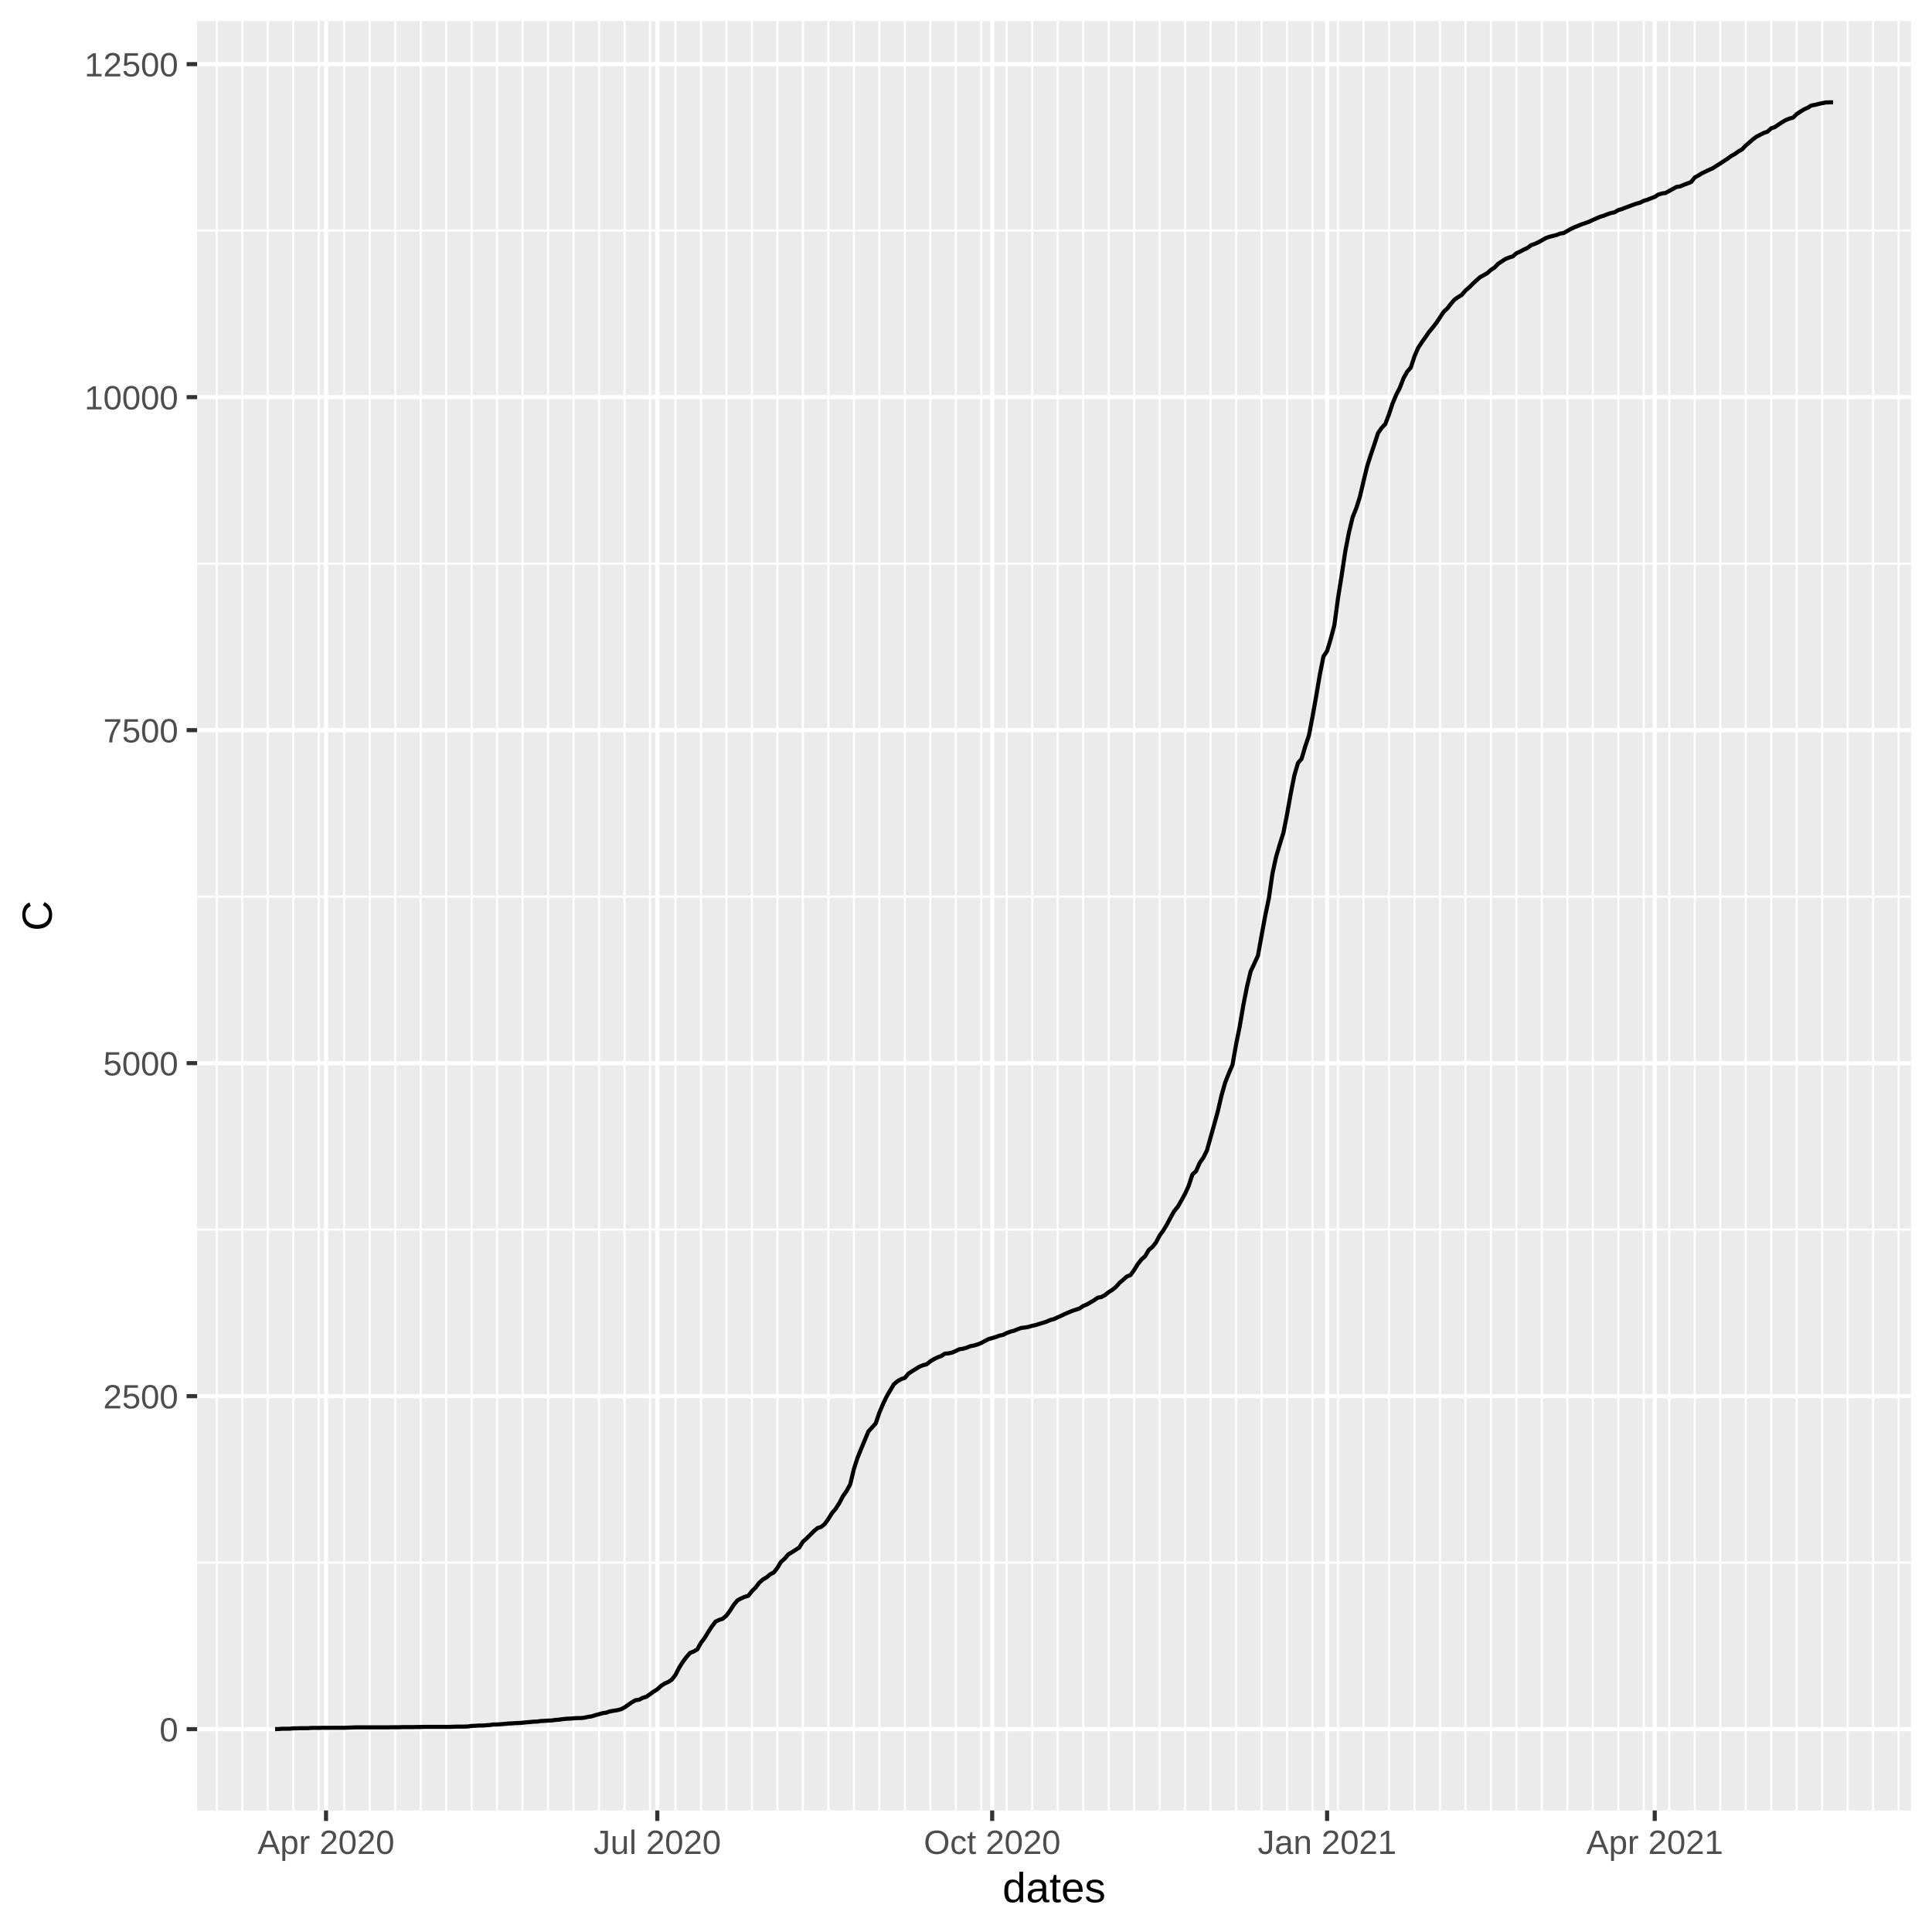
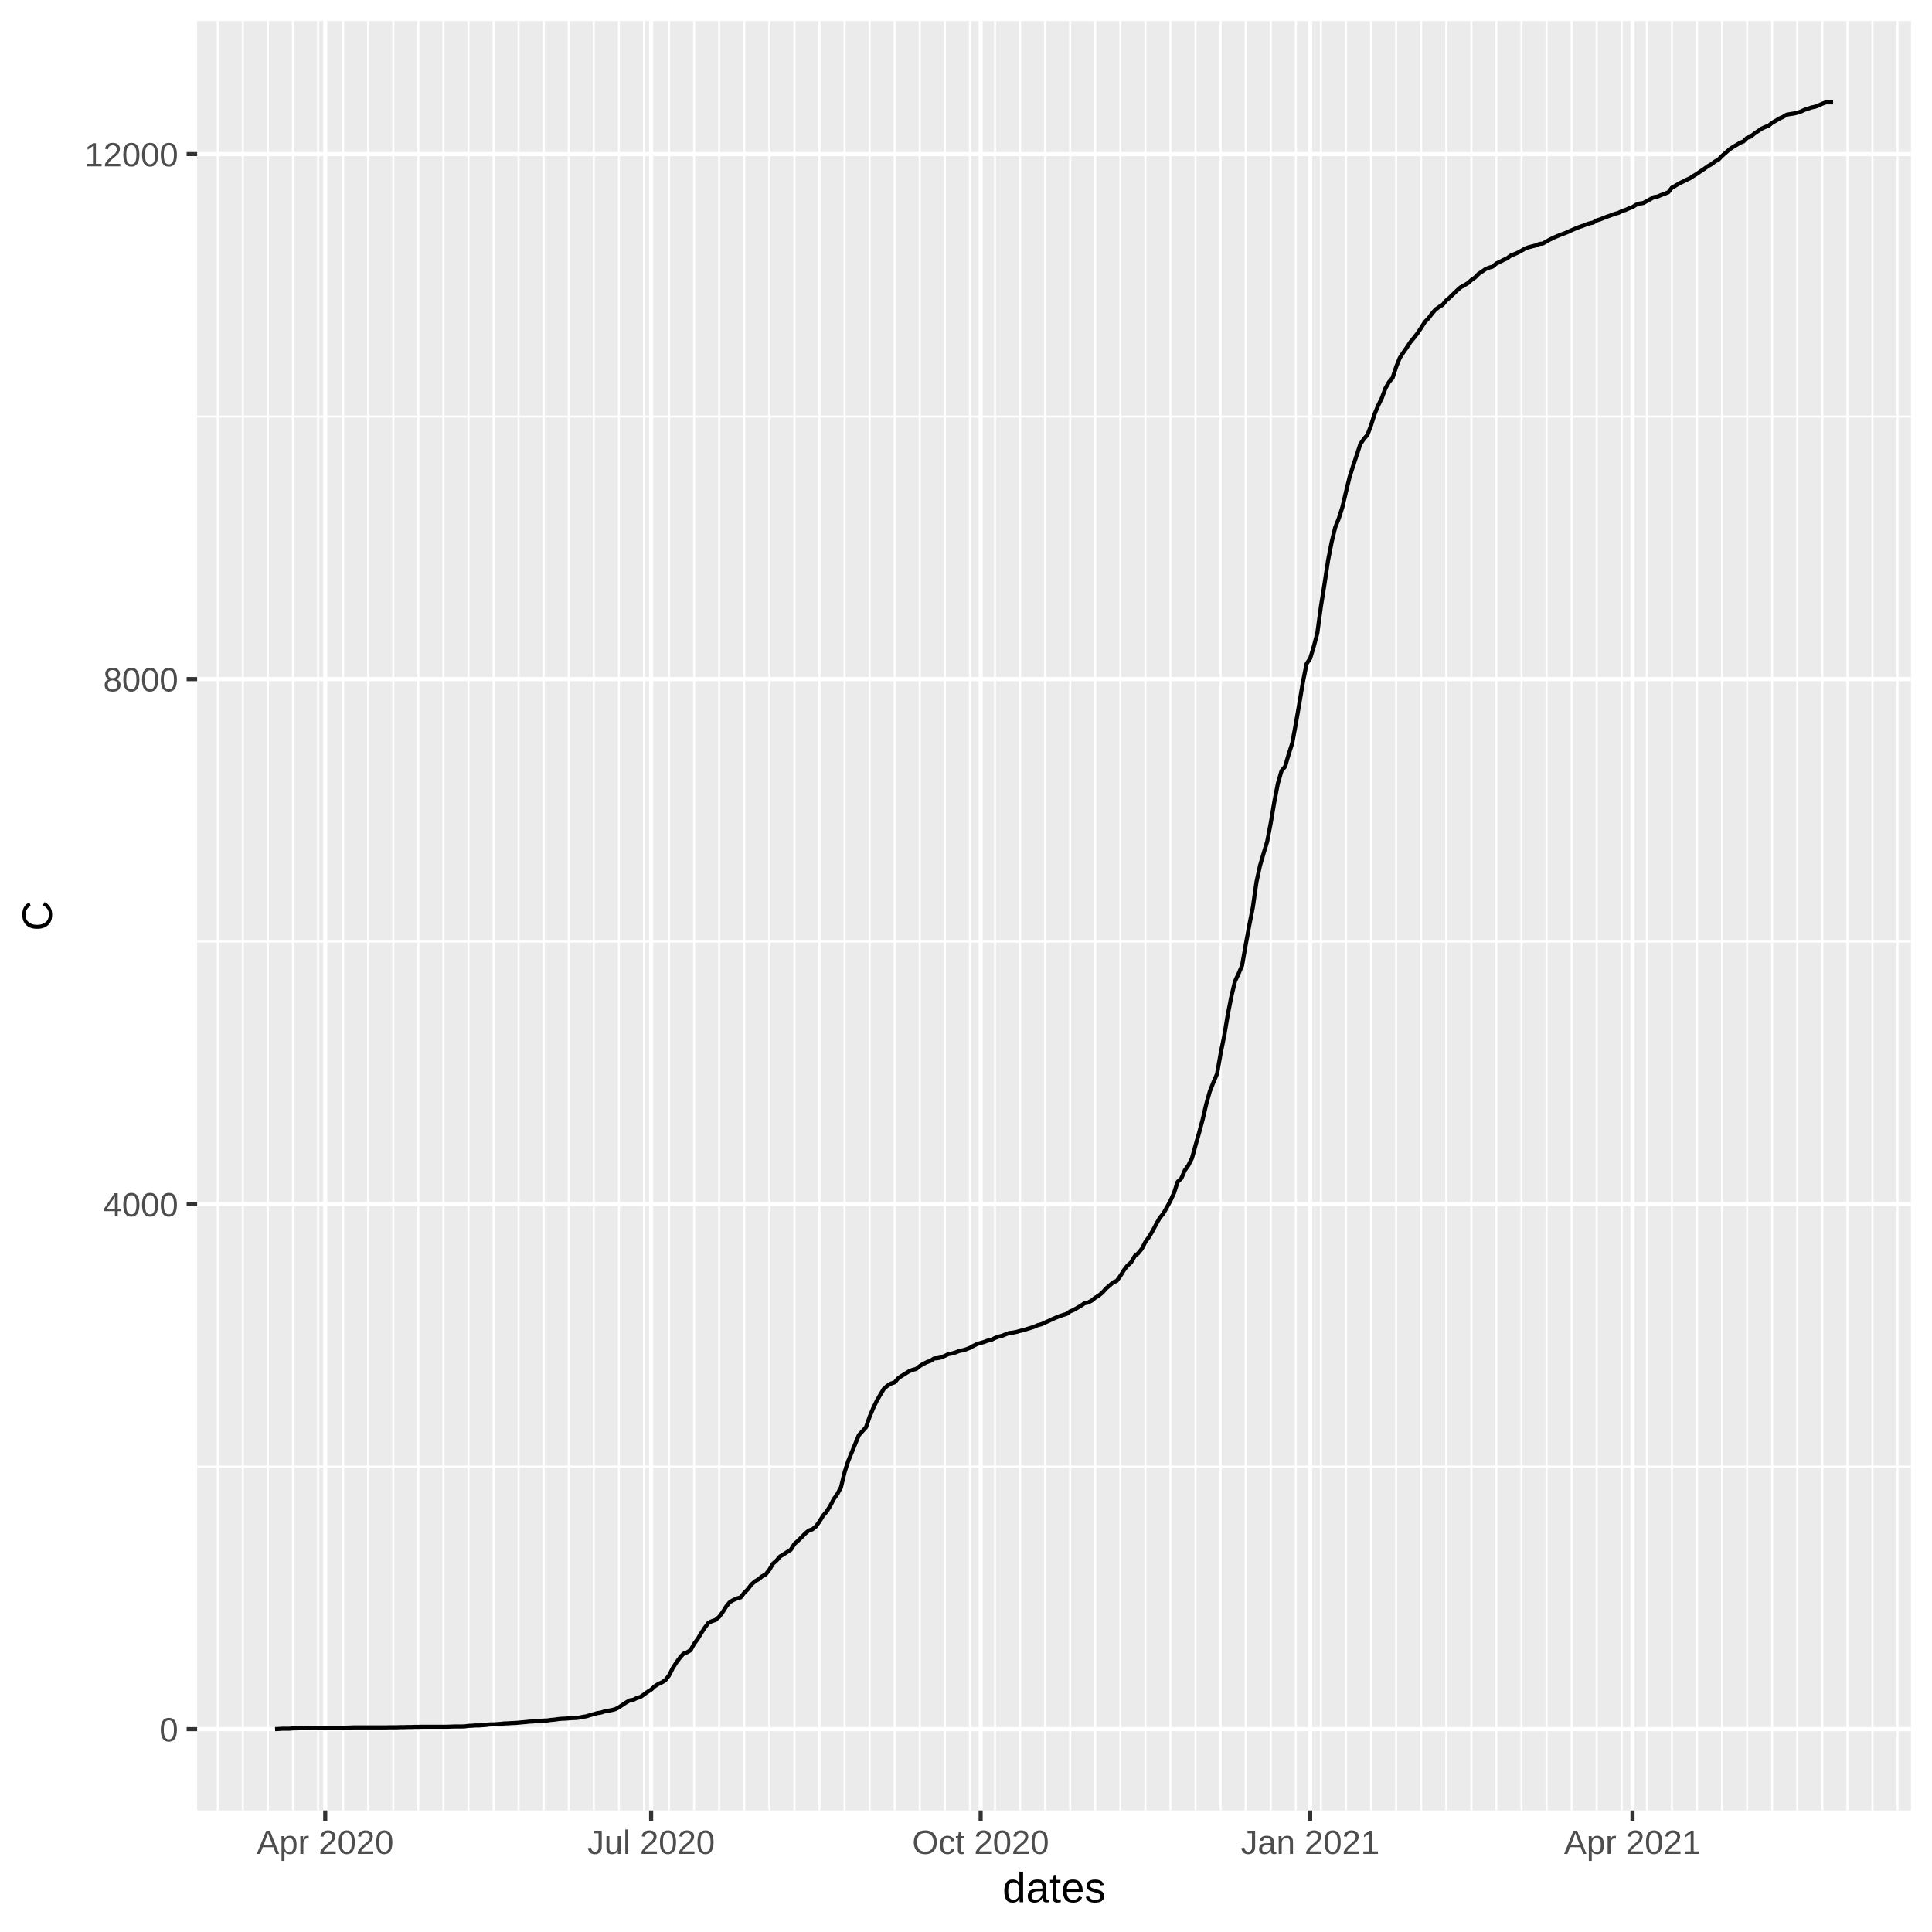
<svg xmlns="http://www.w3.org/2000/svg" class="svglite" width="504.00pt" height="504.00pt" viewBox="0 0 504.00 504.00">
  <defs>
    <style type="text/css">
    .svglite line, .svglite polyline, .svglite polygon, .svglite path, .svglite rect, .svglite circle {
      fill: none;
      stroke: #000000;
      stroke-linecap: round;
      stroke-linejoin: round;
      stroke-miterlimit: 10.00;
    }
  </style>
  </defs>
  <rect width="100%" height="100%" style="stroke: none; fill: #FFFFFF;" />
  <defs>
    <clipPath id="cpMC4wMHw1MDQuMDB8MC4wMHw1MDQuMDA=">
      <rect x="0.00" y="0.00" width="504.00" height="504.00" />
    </clipPath>
  </defs>
  <g clip-path="url(#cpMC4wMHw1MDQuMDB8MC4wMHw1MDQuMDA=)">
    <rect x="0.00" y="0.00" width="504.00" height="504.00" style="stroke-width: 1.07; stroke: #FFFFFF; fill: #FFFFFF;" />
  </g>
  <defs>
    <clipPath id="cpNTEuNDN8NDk4LjUyfDUuNDh8NDcyLjI5">
      <rect x="51.43" y="5.48" width="447.09" height="466.82" />
    </clipPath>
  </defs>
  <g clip-path="url(#cpNTEuNDN8NDk4LjUyfDUuNDh8NDcyLjI5)">
    <rect x="51.43" y="5.48" width="447.09" height="466.82" style="stroke-width: 1.07; stroke: none; fill: #EBEBEB;" />
-     <polyline points="51.43,407.64 498.52,407.64 " style="stroke-width: 0.53; stroke: #FFFFFF; stroke-linecap: butt;" />
-     <polyline points="51.43,320.77 498.52,320.77 " style="stroke-width: 0.53; stroke: #FFFFFF; stroke-linecap: butt;" />
-     <polyline points="51.43,233.90 498.52,233.90 " style="stroke-width: 0.53; stroke: #FFFFFF; stroke-linecap: butt;" />
-     <polyline points="51.43,147.03 498.52,147.03 " style="stroke-width: 0.53; stroke: #FFFFFF; stroke-linecap: butt;" />
-     <polyline points="51.43,60.16 498.52,60.16 " style="stroke-width: 0.53; stroke: #FFFFFF; stroke-linecap: butt;" />
-     <polyline points="56.56,472.29 56.56,5.48 " style="stroke-width: 0.53; stroke: #FFFFFF; stroke-linecap: butt;" />
-     <polyline points="63.21,472.29 63.21,5.48 " style="stroke-width: 0.53; stroke: #FFFFFF; stroke-linecap: butt;" />
-     <polyline points="69.86,472.29 69.86,5.48 " style="stroke-width: 0.53; stroke: #FFFFFF; stroke-linecap: butt;" />
-     <polyline points="76.50,472.29 76.50,5.48 " style="stroke-width: 0.53; stroke: #FFFFFF; stroke-linecap: butt;" />
-     <polyline points="83.15,472.29 83.15,5.48 " style="stroke-width: 0.53; stroke: #FFFFFF; stroke-linecap: butt;" />
-     <polyline points="89.80,472.29 89.80,5.48 " style="stroke-width: 0.53; stroke: #FFFFFF; stroke-linecap: butt;" />
-     <polyline points="96.45,472.29 96.45,5.48 " style="stroke-width: 0.53; stroke: #FFFFFF; stroke-linecap: butt;" />
-     <polyline points="103.09,472.29 103.09,5.48 " style="stroke-width: 0.53; stroke: #FFFFFF; stroke-linecap: butt;" />
-     <polyline points="109.74,472.29 109.74,5.48 " style="stroke-width: 0.53; stroke: #FFFFFF; stroke-linecap: butt;" />
-     <polyline points="116.39,472.29 116.39,5.48 " style="stroke-width: 0.53; stroke: #FFFFFF; stroke-linecap: butt;" />
-     <polyline points="123.04,472.29 123.04,5.48 " style="stroke-width: 0.53; stroke: #FFFFFF; stroke-linecap: butt;" />
-     <polyline points="129.68,472.29 129.68,5.48 " style="stroke-width: 0.53; stroke: #FFFFFF; stroke-linecap: butt;" />
-     <polyline points="136.33,472.29 136.33,5.48 " style="stroke-width: 0.53; stroke: #FFFFFF; stroke-linecap: butt;" />
-     <polyline points="142.98,472.29 142.98,5.48 " style="stroke-width: 0.53; stroke: #FFFFFF; stroke-linecap: butt;" />
-     <polyline points="149.63,472.29 149.63,5.48 " style="stroke-width: 0.53; stroke: #FFFFFF; stroke-linecap: butt;" />
-     <polyline points="156.27,472.29 156.27,5.48 " style="stroke-width: 0.53; stroke: #FFFFFF; stroke-linecap: butt;" />
-     <polyline points="162.92,472.29 162.92,5.48 " style="stroke-width: 0.53; stroke: #FFFFFF; stroke-linecap: butt;" />
-     <polyline points="169.57,472.29 169.57,5.48 " style="stroke-width: 0.53; stroke: #FFFFFF; stroke-linecap: butt;" />
-     <polyline points="176.21,472.29 176.21,5.48 " style="stroke-width: 0.53; stroke: #FFFFFF; stroke-linecap: butt;" />
-     <polyline points="182.86,472.29 182.86,5.48 " style="stroke-width: 0.53; stroke: #FFFFFF; stroke-linecap: butt;" />
-     <polyline points="189.51,472.29 189.51,5.48 " style="stroke-width: 0.53; stroke: #FFFFFF; stroke-linecap: butt;" />
-     <polyline points="196.16,472.29 196.16,5.48 " style="stroke-width: 0.53; stroke: #FFFFFF; stroke-linecap: butt;" />
-     <polyline points="202.80,472.29 202.80,5.48 " style="stroke-width: 0.53; stroke: #FFFFFF; stroke-linecap: butt;" />
-     <polyline points="209.45,472.29 209.45,5.48 " style="stroke-width: 0.53; stroke: #FFFFFF; stroke-linecap: butt;" />
-     <polyline points="216.10,472.29 216.10,5.48 " style="stroke-width: 0.53; stroke: #FFFFFF; stroke-linecap: butt;" />
-     <polyline points="222.75,472.29 222.75,5.48 " style="stroke-width: 0.53; stroke: #FFFFFF; stroke-linecap: butt;" />
-     <polyline points="229.39,472.29 229.39,5.48 " style="stroke-width: 0.53; stroke: #FFFFFF; stroke-linecap: butt;" />
-     <polyline points="236.04,472.29 236.04,5.48 " style="stroke-width: 0.53; stroke: #FFFFFF; stroke-linecap: butt;" />
-     <polyline points="242.69,472.29 242.69,5.48 " style="stroke-width: 0.53; stroke: #FFFFFF; stroke-linecap: butt;" />
-     <polyline points="249.34,472.29 249.34,5.48 " style="stroke-width: 0.53; stroke: #FFFFFF; stroke-linecap: butt;" />
-     <polyline points="255.98,472.29 255.98,5.48 " style="stroke-width: 0.53; stroke: #FFFFFF; stroke-linecap: butt;" />
-     <polyline points="262.63,472.29 262.63,5.48 " style="stroke-width: 0.53; stroke: #FFFFFF; stroke-linecap: butt;" />
-     <polyline points="269.28,472.29 269.28,5.48 " style="stroke-width: 0.53; stroke: #FFFFFF; stroke-linecap: butt;" />
-     <polyline points="275.93,472.29 275.93,5.48 " style="stroke-width: 0.53; stroke: #FFFFFF; stroke-linecap: butt;" />
-     <polyline points="282.57,472.29 282.57,5.48 " style="stroke-width: 0.53; stroke: #FFFFFF; stroke-linecap: butt;" />
-     <polyline points="289.22,472.29 289.22,5.48 " style="stroke-width: 0.53; stroke: #FFFFFF; stroke-linecap: butt;" />
-     <polyline points="295.87,472.29 295.87,5.48 " style="stroke-width: 0.53; stroke: #FFFFFF; stroke-linecap: butt;" />
-     <polyline points="302.52,472.29 302.52,5.48 " style="stroke-width: 0.53; stroke: #FFFFFF; stroke-linecap: butt;" />
-     <polyline points="309.16,472.29 309.16,5.48 " style="stroke-width: 0.53; stroke: #FFFFFF; stroke-linecap: butt;" />
-     <polyline points="315.81,472.29 315.81,5.48 " style="stroke-width: 0.53; stroke: #FFFFFF; stroke-linecap: butt;" />
-     <polyline points="322.46,472.29 322.46,5.48 " style="stroke-width: 0.53; stroke: #FFFFFF; stroke-linecap: butt;" />
-     <polyline points="329.11,472.29 329.11,5.48 " style="stroke-width: 0.53; stroke: #FFFFFF; stroke-linecap: butt;" />
-     <polyline points="335.75,472.29 335.75,5.48 " style="stroke-width: 0.53; stroke: #FFFFFF; stroke-linecap: butt;" />
-     <polyline points="342.40,472.29 342.40,5.48 " style="stroke-width: 0.53; stroke: #FFFFFF; stroke-linecap: butt;" />
-     <polyline points="349.05,472.29 349.05,5.48 " style="stroke-width: 0.53; stroke: #FFFFFF; stroke-linecap: butt;" />
-     <polyline points="355.70,472.29 355.70,5.48 " style="stroke-width: 0.53; stroke: #FFFFFF; stroke-linecap: butt;" />
-     <polyline points="362.34,472.29 362.34,5.48 " style="stroke-width: 0.53; stroke: #FFFFFF; stroke-linecap: butt;" />
-     <polyline points="368.99,472.29 368.99,5.48 " style="stroke-width: 0.53; stroke: #FFFFFF; stroke-linecap: butt;" />
-     <polyline points="375.64,472.29 375.64,5.48 " style="stroke-width: 0.53; stroke: #FFFFFF; stroke-linecap: butt;" />
-     <polyline points="382.29,472.29 382.29,5.48 " style="stroke-width: 0.53; stroke: #FFFFFF; stroke-linecap: butt;" />
-     <polyline points="388.93,472.29 388.93,5.48 " style="stroke-width: 0.53; stroke: #FFFFFF; stroke-linecap: butt;" />
-     <polyline points="395.58,472.29 395.58,5.48 " style="stroke-width: 0.53; stroke: #FFFFFF; stroke-linecap: butt;" />
-     <polyline points="402.23,472.29 402.23,5.48 " style="stroke-width: 0.53; stroke: #FFFFFF; stroke-linecap: butt;" />
-     <polyline points="408.88,472.29 408.88,5.48 " style="stroke-width: 0.53; stroke: #FFFFFF; stroke-linecap: butt;" />
-     <polyline points="415.52,472.29 415.52,5.48 " style="stroke-width: 0.53; stroke: #FFFFFF; stroke-linecap: butt;" />
-     <polyline points="422.17,472.29 422.17,5.48 " style="stroke-width: 0.53; stroke: #FFFFFF; stroke-linecap: butt;" />
-     <polyline points="428.82,472.29 428.82,5.48 " style="stroke-width: 0.53; stroke: #FFFFFF; stroke-linecap: butt;" />
-     <polyline points="435.46,472.29 435.46,5.48 " style="stroke-width: 0.53; stroke: #FFFFFF; stroke-linecap: butt;" />
-     <polyline points="442.11,472.29 442.11,5.48 " style="stroke-width: 0.53; stroke: #FFFFFF; stroke-linecap: butt;" />
-     <polyline points="448.76,472.29 448.76,5.48 " style="stroke-width: 0.53; stroke: #FFFFFF; stroke-linecap: butt;" />
-     <polyline points="455.41,472.29 455.41,5.48 " style="stroke-width: 0.53; stroke: #FFFFFF; stroke-linecap: butt;" />
-     <polyline points="462.05,472.29 462.05,5.48 " style="stroke-width: 0.53; stroke: #FFFFFF; stroke-linecap: butt;" />
-     <polyline points="468.70,472.29 468.70,5.48 " style="stroke-width: 0.53; stroke: #FFFFFF; stroke-linecap: butt;" />
-     <polyline points="475.35,472.29 475.35,5.48 " style="stroke-width: 0.53; stroke: #FFFFFF; stroke-linecap: butt;" />
-     <polyline points="482.00,472.29 482.00,5.48 " style="stroke-width: 0.53; stroke: #FFFFFF; stroke-linecap: butt;" />
-     <polyline points="488.64,472.29 488.64,5.48 " style="stroke-width: 0.53; stroke: #FFFFFF; stroke-linecap: butt;" />
-     <polyline points="495.29,472.29 495.29,5.48 " style="stroke-width: 0.53; stroke: #FFFFFF; stroke-linecap: butt;" />
+     <polyline points="51.43,382.59 498.52,382.59 " style="stroke-width: 0.53; stroke: #FFFFFF; stroke-linecap: butt;" />
+     <polyline points="51.43,245.63 498.52,245.63 " style="stroke-width: 0.53; stroke: #FFFFFF; stroke-linecap: butt;" />
+     <polyline points="51.43,108.67 498.52,108.67 " style="stroke-width: 0.53; stroke: #FFFFFF; stroke-linecap: butt;" />
+     <polyline points="56.81,472.29 56.81,5.48 " style="stroke-width: 0.53; stroke: #FFFFFF; stroke-linecap: butt;" />
+     <polyline points="63.35,472.29 63.35,5.48 " style="stroke-width: 0.53; stroke: #FFFFFF; stroke-linecap: butt;" />
+     <polyline points="69.89,472.29 69.89,5.48 " style="stroke-width: 0.53; stroke: #FFFFFF; stroke-linecap: butt;" />
+     <polyline points="76.43,472.29 76.43,5.48 " style="stroke-width: 0.53; stroke: #FFFFFF; stroke-linecap: butt;" />
+     <polyline points="82.97,472.29 82.97,5.48 " style="stroke-width: 0.53; stroke: #FFFFFF; stroke-linecap: butt;" />
+     <polyline points="89.51,472.29 89.51,5.48 " style="stroke-width: 0.53; stroke: #FFFFFF; stroke-linecap: butt;" />
+     <polyline points="96.05,472.29 96.05,5.48 " style="stroke-width: 0.53; stroke: #FFFFFF; stroke-linecap: butt;" />
+     <polyline points="102.59,472.29 102.59,5.48 " style="stroke-width: 0.53; stroke: #FFFFFF; stroke-linecap: butt;" />
+     <polyline points="109.13,472.29 109.13,5.48 " style="stroke-width: 0.53; stroke: #FFFFFF; stroke-linecap: butt;" />
+     <polyline points="115.67,472.29 115.67,5.48 " style="stroke-width: 0.53; stroke: #FFFFFF; stroke-linecap: butt;" />
+     <polyline points="122.21,472.29 122.21,5.48 " style="stroke-width: 0.53; stroke: #FFFFFF; stroke-linecap: butt;" />
+     <polyline points="128.75,472.29 128.75,5.48 " style="stroke-width: 0.53; stroke: #FFFFFF; stroke-linecap: butt;" />
+     <polyline points="135.29,472.29 135.29,5.48 " style="stroke-width: 0.53; stroke: #FFFFFF; stroke-linecap: butt;" />
+     <polyline points="141.83,472.29 141.83,5.48 " style="stroke-width: 0.53; stroke: #FFFFFF; stroke-linecap: butt;" />
+     <polyline points="148.37,472.29 148.37,5.48 " style="stroke-width: 0.53; stroke: #FFFFFF; stroke-linecap: butt;" />
+     <polyline points="154.91,472.29 154.91,5.48 " style="stroke-width: 0.53; stroke: #FFFFFF; stroke-linecap: butt;" />
+     <polyline points="161.45,472.29 161.45,5.48 " style="stroke-width: 0.53; stroke: #FFFFFF; stroke-linecap: butt;" />
+     <polyline points="167.99,472.29 167.99,5.48 " style="stroke-width: 0.53; stroke: #FFFFFF; stroke-linecap: butt;" />
+     <polyline points="174.53,472.29 174.53,5.48 " style="stroke-width: 0.53; stroke: #FFFFFF; stroke-linecap: butt;" />
+     <polyline points="181.07,472.29 181.07,5.48 " style="stroke-width: 0.53; stroke: #FFFFFF; stroke-linecap: butt;" />
+     <polyline points="187.61,472.29 187.61,5.48 " style="stroke-width: 0.53; stroke: #FFFFFF; stroke-linecap: butt;" />
+     <polyline points="194.16,472.29 194.16,5.48 " style="stroke-width: 0.53; stroke: #FFFFFF; stroke-linecap: butt;" />
+     <polyline points="200.70,472.29 200.70,5.48 " style="stroke-width: 0.53; stroke: #FFFFFF; stroke-linecap: butt;" />
+     <polyline points="207.24,472.29 207.24,5.48 " style="stroke-width: 0.53; stroke: #FFFFFF; stroke-linecap: butt;" />
+     <polyline points="213.78,472.29 213.78,5.48 " style="stroke-width: 0.53; stroke: #FFFFFF; stroke-linecap: butt;" />
+     <polyline points="220.32,472.29 220.32,5.48 " style="stroke-width: 0.53; stroke: #FFFFFF; stroke-linecap: butt;" />
+     <polyline points="226.86,472.29 226.86,5.48 " style="stroke-width: 0.53; stroke: #FFFFFF; stroke-linecap: butt;" />
+     <polyline points="233.40,472.29 233.40,5.48 " style="stroke-width: 0.53; stroke: #FFFFFF; stroke-linecap: butt;" />
+     <polyline points="239.94,472.29 239.94,5.48 " style="stroke-width: 0.53; stroke: #FFFFFF; stroke-linecap: butt;" />
+     <polyline points="246.48,472.29 246.48,5.48 " style="stroke-width: 0.53; stroke: #FFFFFF; stroke-linecap: butt;" />
+     <polyline points="253.02,472.29 253.02,5.48 " style="stroke-width: 0.53; stroke: #FFFFFF; stroke-linecap: butt;" />
+     <polyline points="259.56,472.29 259.56,5.48 " style="stroke-width: 0.53; stroke: #FFFFFF; stroke-linecap: butt;" />
+     <polyline points="266.10,472.29 266.10,5.48 " style="stroke-width: 0.53; stroke: #FFFFFF; stroke-linecap: butt;" />
+     <polyline points="272.64,472.29 272.64,5.48 " style="stroke-width: 0.53; stroke: #FFFFFF; stroke-linecap: butt;" />
+     <polyline points="279.18,472.29 279.18,5.48 " style="stroke-width: 0.53; stroke: #FFFFFF; stroke-linecap: butt;" />
+     <polyline points="285.72,472.29 285.72,5.48 " style="stroke-width: 0.53; stroke: #FFFFFF; stroke-linecap: butt;" />
+     <polyline points="292.26,472.29 292.26,5.48 " style="stroke-width: 0.53; stroke: #FFFFFF; stroke-linecap: butt;" />
+     <polyline points="298.80,472.29 298.80,5.48 " style="stroke-width: 0.53; stroke: #FFFFFF; stroke-linecap: butt;" />
+     <polyline points="305.34,472.29 305.34,5.48 " style="stroke-width: 0.53; stroke: #FFFFFF; stroke-linecap: butt;" />
+     <polyline points="311.88,472.29 311.88,5.48 " style="stroke-width: 0.53; stroke: #FFFFFF; stroke-linecap: butt;" />
+     <polyline points="318.42,472.29 318.42,5.48 " style="stroke-width: 0.53; stroke: #FFFFFF; stroke-linecap: butt;" />
+     <polyline points="324.96,472.29 324.96,5.48 " style="stroke-width: 0.53; stroke: #FFFFFF; stroke-linecap: butt;" />
+     <polyline points="331.51,472.29 331.51,5.48 " style="stroke-width: 0.53; stroke: #FFFFFF; stroke-linecap: butt;" />
+     <polyline points="338.05,472.29 338.05,5.48 " style="stroke-width: 0.53; stroke: #FFFFFF; stroke-linecap: butt;" />
+     <polyline points="344.59,472.29 344.59,5.48 " style="stroke-width: 0.53; stroke: #FFFFFF; stroke-linecap: butt;" />
+     <polyline points="351.13,472.29 351.13,5.48 " style="stroke-width: 0.53; stroke: #FFFFFF; stroke-linecap: butt;" />
+     <polyline points="357.67,472.29 357.67,5.48 " style="stroke-width: 0.53; stroke: #FFFFFF; stroke-linecap: butt;" />
+     <polyline points="364.21,472.29 364.21,5.48 " style="stroke-width: 0.53; stroke: #FFFFFF; stroke-linecap: butt;" />
+     <polyline points="370.75,472.29 370.75,5.48 " style="stroke-width: 0.53; stroke: #FFFFFF; stroke-linecap: butt;" />
+     <polyline points="377.29,472.29 377.29,5.48 " style="stroke-width: 0.53; stroke: #FFFFFF; stroke-linecap: butt;" />
+     <polyline points="383.83,472.29 383.83,5.48 " style="stroke-width: 0.53; stroke: #FFFFFF; stroke-linecap: butt;" />
+     <polyline points="390.37,472.29 390.37,5.48 " style="stroke-width: 0.53; stroke: #FFFFFF; stroke-linecap: butt;" />
+     <polyline points="396.91,472.29 396.91,5.48 " style="stroke-width: 0.53; stroke: #FFFFFF; stroke-linecap: butt;" />
+     <polyline points="403.45,472.29 403.45,5.48 " style="stroke-width: 0.53; stroke: #FFFFFF; stroke-linecap: butt;" />
+     <polyline points="409.99,472.29 409.99,5.48 " style="stroke-width: 0.53; stroke: #FFFFFF; stroke-linecap: butt;" />
+     <polyline points="416.53,472.29 416.53,5.48 " style="stroke-width: 0.53; stroke: #FFFFFF; stroke-linecap: butt;" />
+     <polyline points="423.07,472.29 423.07,5.48 " style="stroke-width: 0.53; stroke: #FFFFFF; stroke-linecap: butt;" />
+     <polyline points="429.61,472.29 429.61,5.48 " style="stroke-width: 0.53; stroke: #FFFFFF; stroke-linecap: butt;" />
+     <polyline points="436.15,472.29 436.15,5.48 " style="stroke-width: 0.53; stroke: #FFFFFF; stroke-linecap: butt;" />
+     <polyline points="442.69,472.29 442.69,5.48 " style="stroke-width: 0.53; stroke: #FFFFFF; stroke-linecap: butt;" />
+     <polyline points="449.23,472.29 449.23,5.48 " style="stroke-width: 0.53; stroke: #FFFFFF; stroke-linecap: butt;" />
+     <polyline points="455.77,472.29 455.77,5.48 " style="stroke-width: 0.53; stroke: #FFFFFF; stroke-linecap: butt;" />
+     <polyline points="462.31,472.29 462.31,5.48 " style="stroke-width: 0.53; stroke: #FFFFFF; stroke-linecap: butt;" />
+     <polyline points="468.85,472.29 468.85,5.48 " style="stroke-width: 0.53; stroke: #FFFFFF; stroke-linecap: butt;" />
+     <polyline points="475.40,472.29 475.40,5.48 " style="stroke-width: 0.53; stroke: #FFFFFF; stroke-linecap: butt;" />
+     <polyline points="481.94,472.29 481.94,5.48 " style="stroke-width: 0.53; stroke: #FFFFFF; stroke-linecap: butt;" />
+     <polyline points="488.48,472.29 488.48,5.48 " style="stroke-width: 0.53; stroke: #FFFFFF; stroke-linecap: butt;" />
+     <polyline points="495.02,472.29 495.02,5.48 " style="stroke-width: 0.53; stroke: #FFFFFF; stroke-linecap: butt;" />
    <polyline points="51.43,451.08 498.52,451.08 " style="stroke-width: 1.07; stroke: #FFFFFF; stroke-linecap: butt;" />
-     <polyline points="51.43,364.21 498.52,364.21 " style="stroke-width: 1.07; stroke: #FFFFFF; stroke-linecap: butt;" />
-     <polyline points="51.43,277.34 498.52,277.34 " style="stroke-width: 1.07; stroke: #FFFFFF; stroke-linecap: butt;" />
-     <polyline points="51.43,190.47 498.52,190.47 " style="stroke-width: 1.07; stroke: #FFFFFF; stroke-linecap: butt;" />
-     <polyline points="51.43,103.60 498.52,103.60 " style="stroke-width: 1.07; stroke: #FFFFFF; stroke-linecap: butt;" />
-     <polyline points="51.43,16.73 498.52,16.73 " style="stroke-width: 1.07; stroke: #FFFFFF; stroke-linecap: butt;" />
-     <polyline points="85.05,472.29 85.05,5.48 " style="stroke-width: 1.07; stroke: #FFFFFF; stroke-linecap: butt;" />
-     <polyline points="171.47,472.29 171.47,5.48 " style="stroke-width: 1.07; stroke: #FFFFFF; stroke-linecap: butt;" />
-     <polyline points="258.83,472.29 258.83,5.48 " style="stroke-width: 1.07; stroke: #FFFFFF; stroke-linecap: butt;" />
-     <polyline points="346.20,472.29 346.20,5.48 " style="stroke-width: 1.07; stroke: #FFFFFF; stroke-linecap: butt;" />
-     <polyline points="431.67,472.29 431.67,5.48 " style="stroke-width: 1.07; stroke: #FFFFFF; stroke-linecap: butt;" />
-     <polyline points="71.76,451.08 72.70,451.04 73.65,450.97 74.60,450.97 75.55,450.97 76.50,450.87 77.45,450.87 78.40,450.83 79.35,450.83 80.30,450.83 81.25,450.76 82.20,450.76 83.15,450.76 84.10,450.73 85.05,450.73 86.00,450.73 86.95,450.73 87.90,450.73 88.85,450.73 89.80,450.73 90.75,450.69 91.70,450.66 92.65,450.62 93.60,450.62 94.55,450.62 95.50,450.62 96.45,450.62 97.40,450.62 98.34,450.62 99.29,450.62 100.24,450.62 101.19,450.62 102.14,450.59 103.09,450.59 104.04,450.59 104.99,450.55 105.94,450.55 106.89,450.55 107.84,450.55 108.79,450.52 109.74,450.52 110.69,450.49 111.64,450.49 112.59,450.49 113.54,450.49 114.49,450.49 115.44,450.49 116.39,450.49 117.34,450.49 118.29,450.45 119.24,450.42 120.19,450.42 121.14,450.42 122.09,450.38 123.04,450.24 123.99,450.21 124.93,450.14 125.88,450.14 126.83,450.07 127.78,450.00 128.73,449.86 129.68,449.86 130.63,449.79 131.58,449.72 132.53,449.62 133.48,449.58 134.43,449.51 135.38,449.48 136.33,449.41 137.28,449.30 138.23,449.23 139.18,449.13 140.13,449.10 141.08,448.96 142.03,448.92 142.98,448.85 143.93,448.82 144.88,448.68 145.83,448.61 146.78,448.47 147.73,448.37 148.68,448.33 149.63,448.26 150.57,448.19 151.52,448.19 152.47,448.09 153.42,447.88 154.37,447.74 155.32,447.43 156.27,447.18 157.22,446.91 158.17,446.77 159.12,446.45 160.07,446.28 161.02,446.14 161.97,445.90 162.92,445.41 163.87,444.75 164.82,444.09 165.77,443.54 166.72,443.40 167.67,442.91 168.62,442.63 169.57,441.97 170.52,441.28 171.47,440.69 172.42,439.82 173.37,439.19 174.32,438.78 175.27,438.15 176.21,436.93 177.16,435.06 178.11,433.56 179.06,432.28 180.01,431.20 180.96,430.82 181.91,430.26 182.86,428.56 183.81,427.31 184.76,425.74 185.71,424.29 186.66,423.03 187.61,422.58 188.56,422.27 189.51,421.44 190.46,420.15 191.41,418.66 192.36,417.51 193.31,416.99 194.26,416.57 195.21,416.29 196.16,415.08 197.11,414.14 198.06,412.89 199.01,412.05 199.96,411.50 200.91,410.70 201.86,410.21 202.80,409.00 203.75,407.43 204.70,406.60 205.65,405.49 206.60,404.93 207.55,404.31 208.50,403.71 209.45,402.19 210.40,401.35 211.35,400.41 212.30,399.44 213.25,398.64 214.20,398.33 215.15,397.56 216.10,396.24 217.05,394.71 218.00,393.60 218.95,392.11 219.90,390.30 220.85,388.95 221.80,387.21 222.75,383.25 223.70,380.29 224.65,377.97 225.60,375.67 226.55,373.41 227.50,372.37 228.44,371.33 229.39,368.55 230.34,366.29 231.29,364.31 232.24,362.68 233.19,361.11 234.14,360.31 235.09,359.76 236.04,359.45 236.99,358.33 237.94,357.71 238.89,357.12 239.84,356.53 240.79,356.14 241.74,355.90 242.69,355.14 243.64,354.55 244.59,354.09 245.54,353.75 246.49,353.12 247.44,353.05 248.39,352.84 249.34,352.43 250.29,351.97 251.24,351.84 252.19,351.56 253.14,351.18 254.08,351.00 255.03,350.72 255.98,350.34 256.93,349.82 257.88,349.33 258.83,349.06 259.78,348.78 260.73,348.43 261.68,348.22 262.63,347.74 263.58,347.39 264.53,347.14 265.48,346.76 266.43,346.41 267.38,346.31 268.33,346.14 269.28,345.86 270.23,345.65 271.18,345.34 272.13,345.06 273.08,344.75 274.03,344.33 274.98,344.09 275.93,343.64 276.88,343.22 277.83,342.77 278.78,342.35 279.72,341.97 280.67,341.65 281.62,341.34 282.57,340.68 283.52,340.30 284.47,339.74 285.42,339.19 286.37,338.53 287.32,338.35 288.27,337.83 289.22,337.07 290.17,336.48 291.12,335.71 292.07,334.64 293.02,333.84 293.97,333.00 294.92,332.62 295.87,331.30 296.82,329.77 297.77,328.55 298.72,327.72 299.67,326.09 300.62,325.29 301.57,324.11 302.52,322.30 303.47,320.98 304.42,319.42 305.37,317.61 306.31,315.94 307.26,314.79 308.21,313.13 309.16,311.39 310.11,309.30 311.06,306.39 312.01,305.52 312.96,303.36 313.91,302.01 314.86,300.10 315.81,296.69 316.76,293.32 317.71,289.85 318.66,285.74 319.61,282.41 320.56,280.01 321.51,277.82 322.46,272.44 323.41,267.75 324.36,262.15 325.31,257.36 326.26,253.39 327.21,251.38 328.16,249.29 329.11,244.05 330.06,238.87 331.01,234.35 331.95,227.85 332.90,223.51 333.85,220.28 334.80,217.26 335.75,212.46 336.70,207.11 337.65,202.31 338.60,199.05 339.55,197.94 340.50,194.71 341.45,191.89 342.40,186.96 343.35,181.61 344.30,176.01 345.25,171.25 346.20,169.83 347.15,166.66 348.10,163.08 349.05,156.00 350.00,150.09 350.95,143.80 351.90,138.90 352.85,134.97 353.80,132.58 354.75,129.62 355.70,125.56 356.65,121.63 357.59,118.68 358.54,115.90 359.49,112.98 360.44,111.62 361.39,110.61 362.34,108.11 363.29,105.23 364.24,102.97 365.19,101.13 366.14,98.66 367.09,96.96 368.04,95.88 368.99,92.96 369.94,90.77 370.89,89.31 371.84,87.99 372.79,86.60 373.74,85.46 374.69,84.24 375.64,82.82 376.59,81.36 377.54,80.49 378.49,79.27 379.44,78.16 380.39,77.50 381.34,76.91 382.29,75.80 383.24,75.00 384.18,74.06 385.13,73.16 386.08,72.32 387.03,71.80 387.98,71.25 388.93,70.41 389.88,69.79 390.83,68.81 391.78,68.19 392.73,67.56 393.68,67.18 394.63,66.90 395.58,66.07 396.53,65.65 397.48,65.13 398.43,64.71 399.38,63.98 400.33,63.64 401.28,63.22 402.23,62.70 403.18,62.14 404.13,61.79 405.08,61.55 406.03,61.31 406.98,60.93 407.93,60.79 408.88,60.23 409.82,59.71 410.77,59.26 411.72,58.88 412.67,58.49 413.62,58.18 414.57,57.83 415.52,57.38 416.47,56.96 417.42,56.55 418.37,56.27 419.32,55.89 420.27,55.57 421.22,55.37 422.17,54.81 423.12,54.53 424.07,54.15 425.02,53.80 425.97,53.45 426.92,53.11 427.87,52.86 428.82,52.38 429.77,52.10 430.72,51.72 431.67,51.37 432.62,50.74 433.57,50.47 434.52,50.33 435.46,49.81 436.41,49.28 437.36,48.76 438.31,48.62 439.26,48.21 440.21,47.86 441.16,47.48 442.11,46.30 443.06,45.78 444.01,45.18 444.96,44.73 445.91,44.28 446.86,43.86 447.81,43.24 448.76,42.65 449.71,42.02 450.66,41.40 451.61,40.70 452.56,40.18 453.51,39.49 454.46,38.96 455.41,37.96 456.36,37.16 457.31,36.32 458.26,35.63 459.21,35.14 460.16,34.66 461.10,34.34 462.05,33.47 463.00,33.16 463.95,32.50 464.90,31.88 465.85,31.32 466.80,30.94 467.75,30.69 468.70,29.76 469.65,29.13 470.60,28.54 471.55,28.12 472.50,27.53 473.45,27.36 474.40,27.12 475.35,26.91 476.30,26.73 477.25,26.70 478.20,26.70 " style="stroke-width: 1.07; stroke-linecap: butt;" />
+     <polyline points="51.43,314.11 498.52,314.11 " style="stroke-width: 1.07; stroke: #FFFFFF; stroke-linecap: butt;" />
+     <polyline points="51.43,177.15 498.52,177.15 " style="stroke-width: 1.07; stroke: #FFFFFF; stroke-linecap: butt;" />
+     <polyline points="51.43,40.19 498.52,40.19 " style="stroke-width: 1.07; stroke: #FFFFFF; stroke-linecap: butt;" />
+     <polyline points="84.84,472.29 84.84,5.48 " style="stroke-width: 1.07; stroke: #FFFFFF; stroke-linecap: butt;" />
+     <polyline points="169.86,472.29 169.86,5.48 " style="stroke-width: 1.07; stroke: #FFFFFF; stroke-linecap: butt;" />
+     <polyline points="255.82,472.29 255.82,5.48 " style="stroke-width: 1.07; stroke: #FFFFFF; stroke-linecap: butt;" />
+     <polyline points="341.78,472.29 341.78,5.48 " style="stroke-width: 1.07; stroke: #FFFFFF; stroke-linecap: butt;" />
+     <polyline points="425.87,472.29 425.87,5.48 " style="stroke-width: 1.07; stroke: #FFFFFF; stroke-linecap: butt;" />
+     <polyline points="71.76,451.08 72.69,451.04 73.62,450.97 74.56,450.97 75.49,450.97 76.43,450.87 77.36,450.87 78.30,450.84 79.23,450.84 80.16,450.84 81.10,450.77 82.03,450.77 82.97,450.77 83.90,450.73 84.84,450.73 85.77,450.73 86.70,450.73 87.64,450.73 88.57,450.73 89.51,450.73 90.44,450.70 91.38,450.67 92.31,450.63 93.25,450.63 94.18,450.63 95.11,450.63 96.05,450.63 96.98,450.63 97.92,450.63 98.85,450.63 99.79,450.63 100.72,450.63 101.65,450.60 102.59,450.60 103.52,450.60 104.46,450.56 105.39,450.56 106.33,450.53 107.26,450.53 108.19,450.49 109.13,450.49 110.06,450.46 111.00,450.46 111.93,450.46 112.87,450.46 113.80,450.46 114.74,450.46 115.67,450.46 116.60,450.46 117.54,450.43 118.47,450.39 119.41,450.39 120.34,450.39 121.28,450.36 122.21,450.22 123.14,450.19 124.08,450.12 125.01,450.12 125.95,450.05 126.88,449.98 127.82,449.84 128.75,449.84 129.69,449.77 130.62,449.71 131.55,449.60 132.49,449.57 133.42,449.50 134.36,449.47 135.29,449.40 136.23,449.30 137.16,449.23 138.09,449.12 139.03,449.09 139.96,448.95 140.90,448.92 141.83,448.85 142.77,448.82 143.70,448.68 144.63,448.61 145.57,448.47 146.50,448.37 147.44,448.34 148.37,448.27 149.31,448.20 150.24,448.17 151.18,448.06 152.11,447.86 153.04,447.72 153.98,447.41 154.91,447.17 155.85,446.90 156.78,446.76 157.72,446.45 158.65,446.28 159.58,446.11 160.52,445.87 161.45,445.39 162.39,444.74 163.32,444.13 164.26,443.58 165.19,443.44 166.12,442.96 167.06,442.69 167.99,442.04 168.93,441.35 169.86,440.77 170.80,439.91 171.73,439.30 172.67,438.89 173.60,438.27 174.53,437.07 175.47,435.22 176.40,433.75 177.34,432.48 178.27,431.42 179.21,431.05 180.14,430.50 181.07,428.82 182.01,427.55 182.94,426.01 183.88,424.57 184.81,423.34 185.75,422.90 186.68,422.59 187.61,421.77 188.55,420.50 189.48,419.03 190.42,417.90 191.35,417.38 192.29,416.97 193.22,416.70 194.16,415.50 195.09,414.58 196.02,413.34 196.96,412.52 197.89,411.97 198.83,411.19 199.76,410.71 200.70,409.51 201.63,407.93 202.56,407.11 203.50,406.02 204.43,405.47 205.37,404.85 206.30,404.27 207.24,402.76 208.17,401.94 209.10,401.02 210.04,400.06 210.97,399.27 211.91,398.96 212.84,398.21 213.78,396.91 214.71,395.40 215.65,394.31 216.58,392.83 217.51,391.05 218.45,389.72 219.38,388.00 220.32,384.10 221.25,381.19 222.19,378.90 223.12,376.64 224.05,374.38 224.99,373.35 225.92,372.32 226.86,369.58 227.79,367.36 228.73,365.41 229.66,363.80 230.60,362.26 231.53,361.47 232.46,360.92 233.40,360.61 234.33,359.52 235.27,358.90 236.20,358.32 237.14,357.74 238.07,357.36 239.00,357.12 239.94,356.37 240.87,355.78 241.81,355.34 242.74,355.00 243.68,354.38 244.61,354.31 245.54,354.11 246.48,353.70 247.41,353.25 248.35,353.08 249.28,352.81 250.22,352.43 251.15,352.26 252.09,351.98 253.02,351.61 253.95,351.09 254.89,350.61 255.82,350.34 256.76,350.07 257.69,349.72 258.63,349.52 259.56,349.04 260.49,348.70 261.43,348.46 262.36,348.08 263.30,347.74 264.23,347.64 265.17,347.46 266.10,347.19 267.03,346.98 267.97,346.68 268.90,346.40 269.84,346.09 270.77,345.68 271.71,345.44 272.64,345.00 273.58,344.59 274.51,344.14 275.44,343.73 276.38,343.36 277.31,343.05 278.25,342.74 279.18,342.09 280.12,341.71 281.05,341.16 281.98,340.62 282.92,339.97 283.85,339.79 284.79,339.28 285.72,338.53 286.66,337.95 287.59,337.19 288.52,336.13 289.46,335.34 290.39,334.52 291.33,334.14 292.26,332.84 293.20,331.34 294.13,330.14 295.07,329.32 296.00,327.71 296.93,326.92 297.87,325.76 298.80,323.98 299.74,322.67 300.67,321.13 301.61,319.35 302.54,317.71 303.47,316.58 304.41,314.94 305.34,313.22 306.28,311.17 307.21,308.29 308.15,307.44 309.08,305.31 310.02,303.98 310.95,302.13 311.88,298.77 312.82,295.45 313.75,291.99 314.69,287.95 315.62,284.67 316.56,282.30 317.49,280.15 318.42,274.84 319.36,270.22 320.29,264.70 321.23,259.91 322.16,256.01 323.10,254.02 324.03,251.83 324.96,246.52 325.90,241.39 326.83,236.70 327.77,230.12 328.70,225.81 329.64,222.59 330.57,219.54 331.51,214.64 332.44,209.13 333.37,204.34 334.31,201.09 335.24,199.99 336.18,196.77 337.11,193.86 338.05,188.76 338.98,183.38 339.91,177.84 340.85,173.15 341.78,171.78 342.72,168.66 343.65,165.17 344.59,158.18 345.52,152.36 346.45,146.20 347.39,141.40 348.32,137.57 349.26,135.21 350.19,132.30 351.13,128.29 352.06,124.46 353.00,121.51 353.93,118.74 354.86,115.86 355.80,114.49 356.73,113.43 357.67,110.93 358.60,107.99 359.54,105.76 360.47,103.84 361.40,101.34 362.34,99.67 363.27,98.60 364.21,95.73 365.14,93.40 366.08,91.96 367.01,90.63 367.94,89.22 368.88,88.09 369.81,86.89 370.75,85.49 371.68,84.02 372.62,83.06 373.55,81.83 374.49,80.73 375.42,80.08 376.35,79.50 377.29,78.37 378.22,77.58 379.16,76.66 380.09,75.77 381.03,74.94 381.96,74.43 382.89,73.88 383.83,73.06 384.76,72.41 385.70,71.45 386.63,70.83 387.57,70.18 388.50,69.81 389.43,69.53 390.37,68.71 391.30,68.30 392.24,67.79 393.17,67.38 394.11,66.66 395.04,66.31 395.98,65.90 396.91,65.39 397.84,64.84 398.78,64.50 399.71,64.26 400.65,64.02 401.58,63.64 402.52,63.51 403.45,62.96 404.38,62.45 405.32,62.00 406.25,61.59 407.19,61.21 408.12,60.87 409.06,60.49 409.99,60.05 410.93,59.64 411.86,59.26 412.79,58.95 413.73,58.58 414.66,58.27 415.60,58.06 416.53,57.51 417.47,57.21 418.40,56.83 419.33,56.49 420.27,56.15 421.20,55.80 422.14,55.56 423.07,55.08 424.01,54.78 424.94,54.36 425.87,54.02 426.81,53.41 427.74,53.10 428.68,52.96 429.61,52.45 430.55,51.93 431.48,51.42 432.42,51.28 433.35,50.87 434.28,50.53 435.22,50.15 436.15,48.95 437.09,48.44 438.02,47.86 438.96,47.41 439.89,46.93 440.82,46.52 441.76,45.91 442.69,45.33 443.63,44.67 444.56,44.06 445.50,43.37 446.43,42.86 447.36,42.14 448.30,41.63 449.23,40.67 450.17,39.85 451.10,39.02 452.04,38.37 452.97,37.83 453.91,37.24 454.84,36.87 455.77,35.94 456.71,35.64 457.64,34.85 458.58,34.23 459.51,33.58 460.45,33.14 461.38,32.79 462.31,32.01 463.25,31.49 464.18,30.91 465.12,30.50 466.05,29.92 466.99,29.75 467.92,29.61 468.85,29.40 469.79,29.10 470.72,28.65 471.66,28.34 472.59,28.03 473.53,27.83 474.46,27.49 475.40,27.04 476.33,26.70 477.26,26.70 478.20,26.70 " style="stroke-width: 1.07; stroke-linecap: butt;" />
  </g>
  <g clip-path="url(#cpMC4wMHw1MDQuMDB8MC4wMHw1MDQuMDA=)">
    <text x="46.50" y="454.28" text-anchor="end" style="font-size: 8.80px; fill: #4D4D4D; font-family: Liberation Sans;" textLength="5.59px" lengthAdjust="spacingAndGlyphs">0</text>
-     <text x="46.50" y="367.41" text-anchor="end" style="font-size: 8.80px; fill: #4D4D4D; font-family: Liberation Sans;" textLength="22.38px" lengthAdjust="spacingAndGlyphs">2500</text>
-     <text x="46.50" y="280.54" text-anchor="end" style="font-size: 8.80px; fill: #4D4D4D; font-family: Liberation Sans;" textLength="22.38px" lengthAdjust="spacingAndGlyphs">5000</text>
-     <text x="46.50" y="193.67" text-anchor="end" style="font-size: 8.80px; fill: #4D4D4D; font-family: Liberation Sans;" textLength="22.38px" lengthAdjust="spacingAndGlyphs">7500</text>
-     <text x="46.50" y="106.80" text-anchor="end" style="font-size: 8.80px; fill: #4D4D4D; font-family: Liberation Sans;" textLength="27.97px" lengthAdjust="spacingAndGlyphs">10000</text>
-     <text x="46.50" y="19.93" text-anchor="end" style="font-size: 8.80px; fill: #4D4D4D; font-family: Liberation Sans;" textLength="27.97px" lengthAdjust="spacingAndGlyphs">12500</text>
+     <text x="46.50" y="317.32" text-anchor="end" style="font-size: 8.80px; fill: #4D4D4D; font-family: Liberation Sans;" textLength="22.38px" lengthAdjust="spacingAndGlyphs">4000</text>
+     <text x="46.50" y="180.36" text-anchor="end" style="font-size: 8.80px; fill: #4D4D4D; font-family: Liberation Sans;" textLength="22.38px" lengthAdjust="spacingAndGlyphs">8000</text>
+     <text x="46.50" y="43.40" text-anchor="end" style="font-size: 8.80px; fill: #4D4D4D; font-family: Liberation Sans;" textLength="27.97px" lengthAdjust="spacingAndGlyphs">12000</text>
    <polyline points="48.69,451.08 51.43,451.08 " style="stroke-width: 1.07; stroke: #333333; stroke-linecap: butt;" />
-     <polyline points="48.69,364.21 51.43,364.21 " style="stroke-width: 1.07; stroke: #333333; stroke-linecap: butt;" />
-     <polyline points="48.69,277.34 51.43,277.34 " style="stroke-width: 1.07; stroke: #333333; stroke-linecap: butt;" />
-     <polyline points="48.69,190.47 51.43,190.47 " style="stroke-width: 1.07; stroke: #333333; stroke-linecap: butt;" />
-     <polyline points="48.69,103.60 51.43,103.60 " style="stroke-width: 1.07; stroke: #333333; stroke-linecap: butt;" />
-     <polyline points="48.69,16.73 51.43,16.73 " style="stroke-width: 1.07; stroke: #333333; stroke-linecap: butt;" />
-     <polyline points="85.05,475.03 85.05,472.29 " style="stroke-width: 1.07; stroke: #333333; stroke-linecap: butt;" />
-     <polyline points="171.47,475.03 171.47,472.29 " style="stroke-width: 1.07; stroke: #333333; stroke-linecap: butt;" />
-     <polyline points="258.83,475.03 258.83,472.29 " style="stroke-width: 1.07; stroke: #333333; stroke-linecap: butt;" />
-     <polyline points="346.20,475.03 346.20,472.29 " style="stroke-width: 1.07; stroke: #333333; stroke-linecap: butt;" />
-     <polyline points="431.67,475.03 431.67,472.29 " style="stroke-width: 1.07; stroke: #333333; stroke-linecap: butt;" />
-     <text x="85.05" y="483.64" text-anchor="middle" style="font-size: 8.80px; fill: #4D4D4D; font-family: Liberation Sans;" textLength="40.39px" lengthAdjust="spacingAndGlyphs">Apr 2020</text>
-     <text x="171.47" y="483.64" text-anchor="middle" style="font-size: 8.80px; fill: #4D4D4D; font-family: Liberation Sans;" textLength="35.78px" lengthAdjust="spacingAndGlyphs">Jul 2020</text>
-     <text x="258.83" y="483.64" text-anchor="middle" style="font-size: 8.80px; fill: #4D4D4D; font-family: Liberation Sans;" textLength="40.38px" lengthAdjust="spacingAndGlyphs">Oct 2020</text>
-     <text x="346.20" y="483.64" text-anchor="middle" style="font-size: 8.80px; fill: #4D4D4D; font-family: Liberation Sans;" textLength="38.73px" lengthAdjust="spacingAndGlyphs">Jan 2021</text>
-     <text x="431.67" y="483.64" text-anchor="middle" style="font-size: 8.80px; fill: #4D4D4D; font-family: Liberation Sans;" textLength="40.39px" lengthAdjust="spacingAndGlyphs">Apr 2021</text>
+     <polyline points="48.69,314.11 51.43,314.11 " style="stroke-width: 1.07; stroke: #333333; stroke-linecap: butt;" />
+     <polyline points="48.69,177.15 51.43,177.15 " style="stroke-width: 1.07; stroke: #333333; stroke-linecap: butt;" />
+     <polyline points="48.69,40.19 51.43,40.19 " style="stroke-width: 1.07; stroke: #333333; stroke-linecap: butt;" />
+     <polyline points="84.84,475.03 84.84,472.29 " style="stroke-width: 1.07; stroke: #333333; stroke-linecap: butt;" />
+     <polyline points="169.86,475.03 169.86,472.29 " style="stroke-width: 1.07; stroke: #333333; stroke-linecap: butt;" />
+     <polyline points="255.82,475.03 255.82,472.29 " style="stroke-width: 1.07; stroke: #333333; stroke-linecap: butt;" />
+     <polyline points="341.78,475.03 341.78,472.29 " style="stroke-width: 1.07; stroke: #333333; stroke-linecap: butt;" />
+     <polyline points="425.87,475.03 425.87,472.29 " style="stroke-width: 1.07; stroke: #333333; stroke-linecap: butt;" />
+     <text x="84.84" y="483.64" text-anchor="middle" style="font-size: 8.80px; fill: #4D4D4D; font-family: Liberation Sans;" textLength="40.39px" lengthAdjust="spacingAndGlyphs">Apr 2020</text>
+     <text x="169.86" y="483.64" text-anchor="middle" style="font-size: 8.80px; fill: #4D4D4D; font-family: Liberation Sans;" textLength="35.78px" lengthAdjust="spacingAndGlyphs">Jul 2020</text>
+     <text x="255.82" y="483.64" text-anchor="middle" style="font-size: 8.80px; fill: #4D4D4D; font-family: Liberation Sans;" textLength="40.38px" lengthAdjust="spacingAndGlyphs">Oct 2020</text>
+     <text x="341.78" y="483.64" text-anchor="middle" style="font-size: 8.80px; fill: #4D4D4D; font-family: Liberation Sans;" textLength="38.73px" lengthAdjust="spacingAndGlyphs">Jan 2021</text>
+     <text x="425.87" y="483.64" text-anchor="middle" style="font-size: 8.80px; fill: #4D4D4D; font-family: Liberation Sans;" textLength="40.39px" lengthAdjust="spacingAndGlyphs">Apr 2021</text>
    <text x="274.98" y="496.23" text-anchor="middle" style="font-size: 11.00px; font-family: Liberation Sans;" textLength="30.54px" lengthAdjust="spacingAndGlyphs">dates</text>
    <text transform="translate(13.50,238.89) rotate(-90)" text-anchor="middle" style="font-size: 11.00px; font-family: Liberation Sans;" textLength="7.68px" lengthAdjust="spacingAndGlyphs">C</text>
  </g>
</svg>
